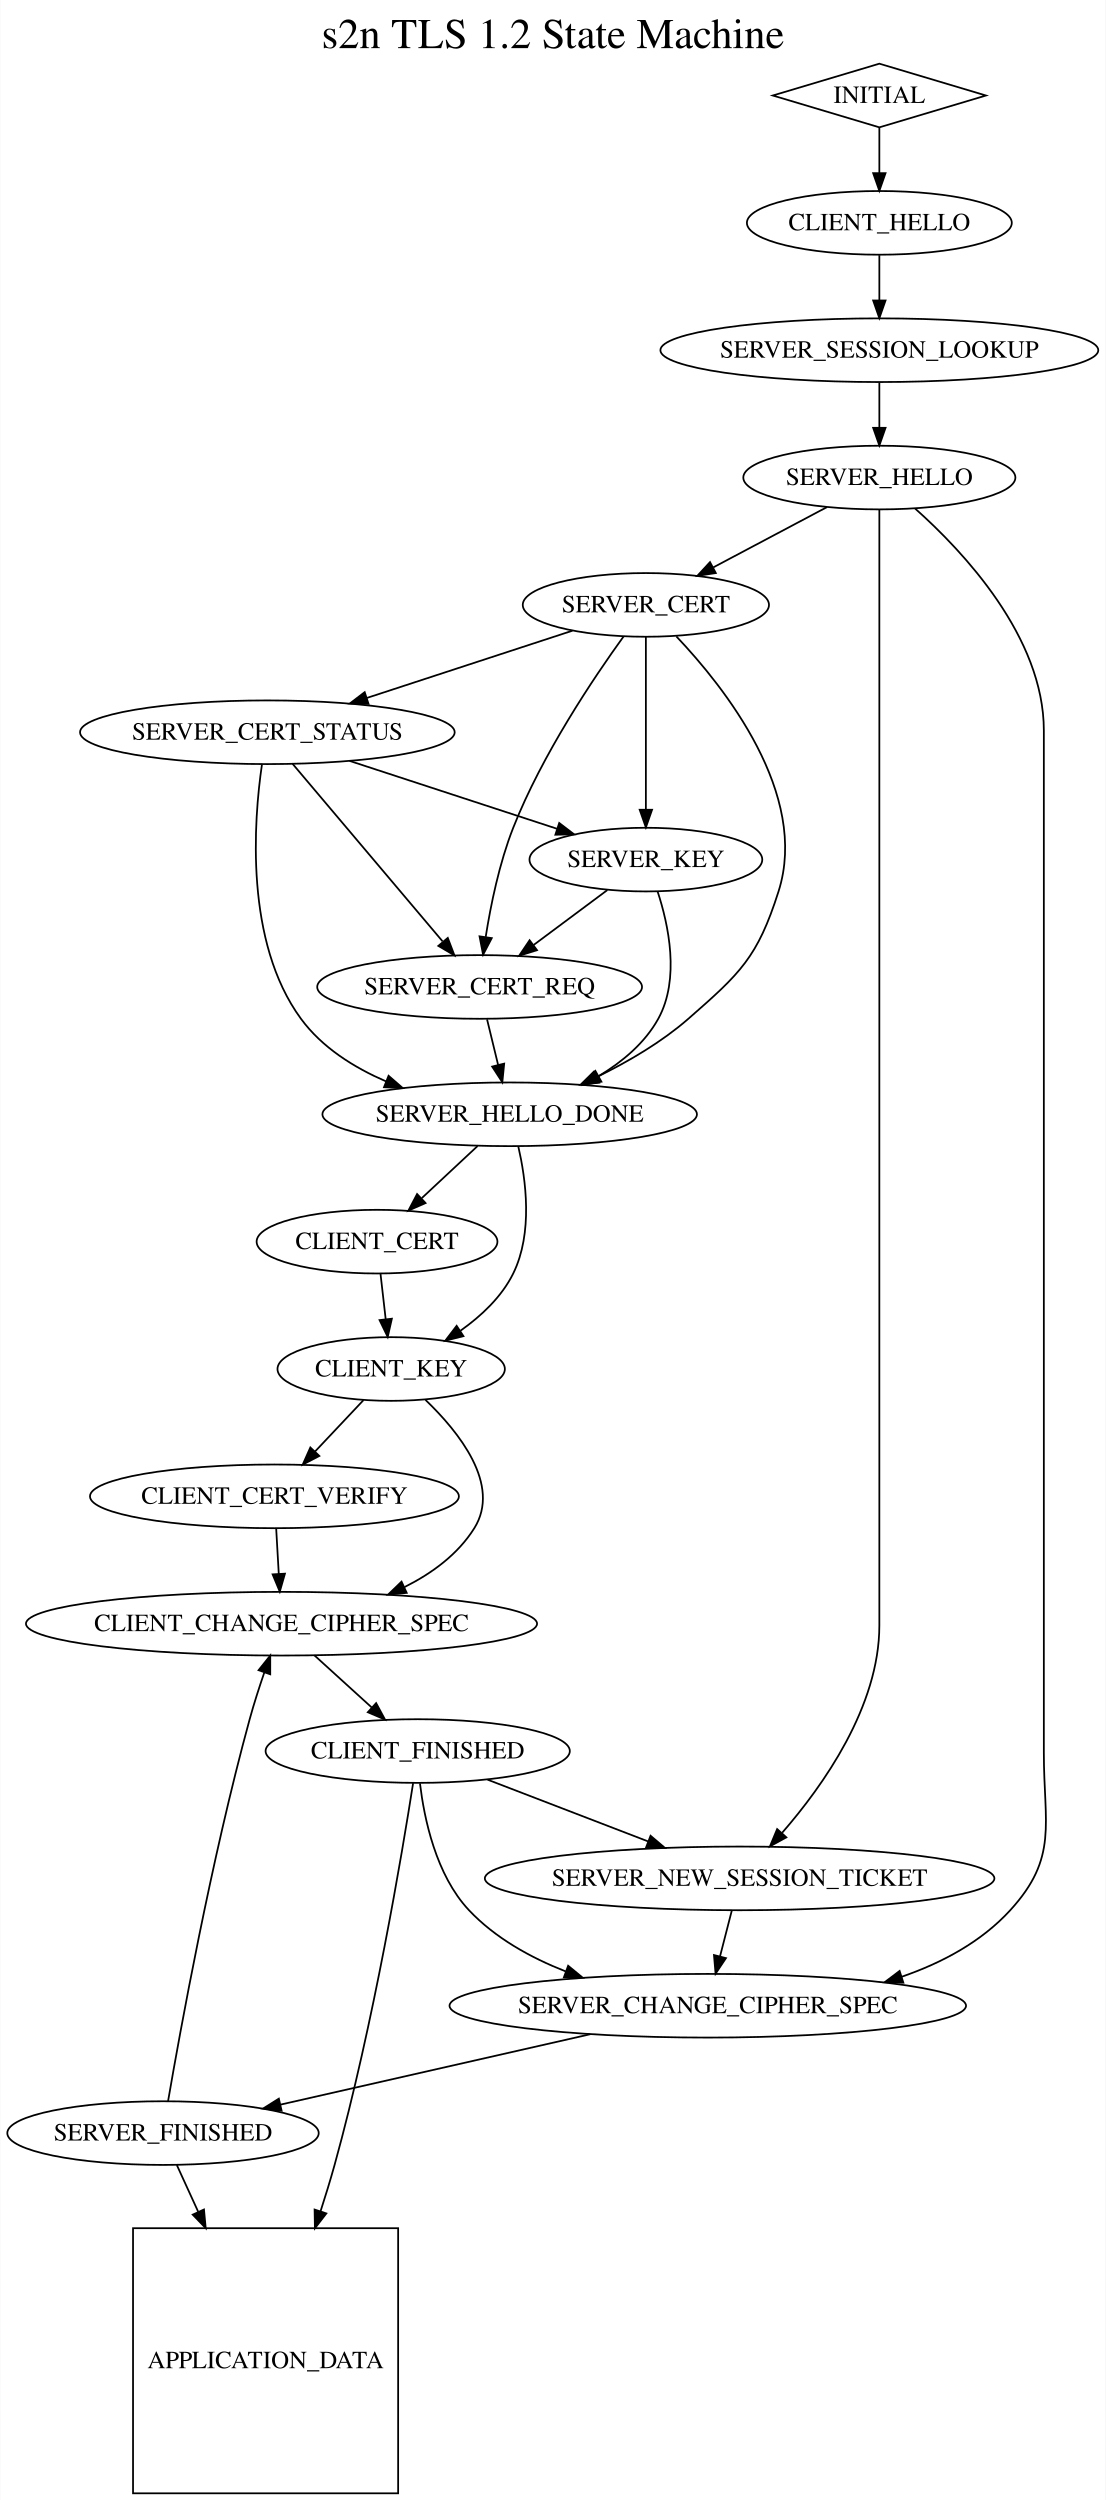
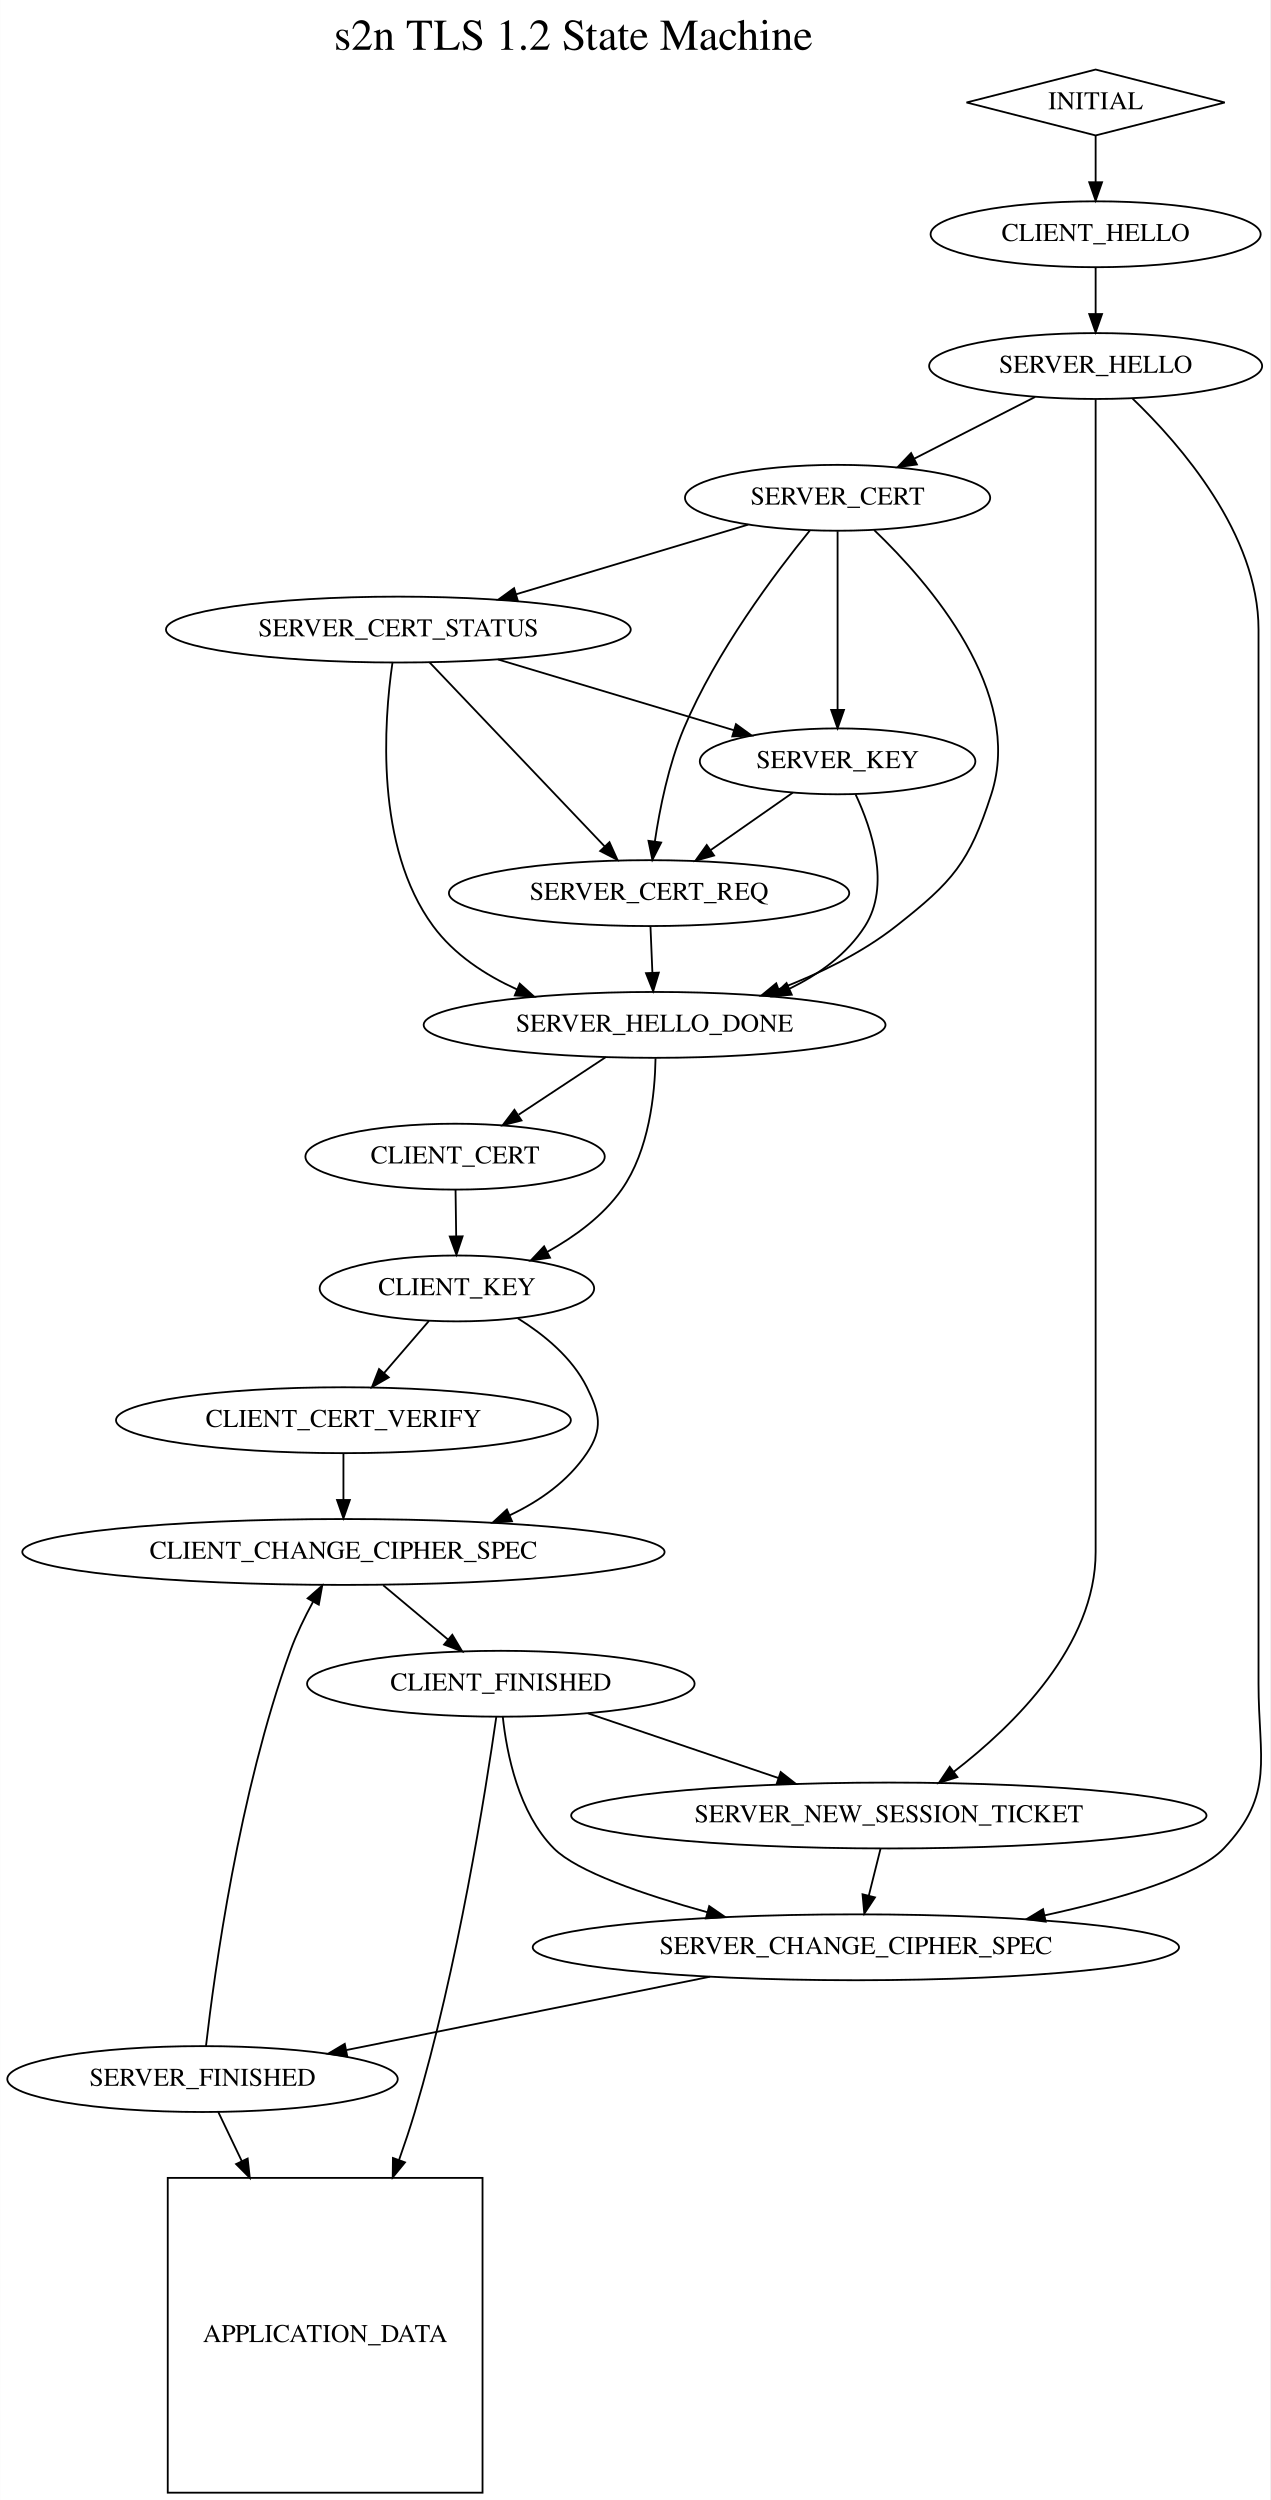
- <svg xmlns="http://www.w3.org/2000/svg" width="625pt" height="1413pt" viewBox="0.00 0.00 624.91 1413.44">
-   <g id="graph0" class="graph" transform="scale(1 1) rotate(0) translate(4 1409.44)">
-     <polygon fill="white" stroke="transparent" points="-4,4 -4,-1409.44 620.91,-1409.44 620.91,4 -4,4" />
-     <text text-anchor="start" x="177.69" y="-1382.24" font-family="Times,serif" font-size="24.00">s2n TLS 1.2 State Machine</text>
+ <svg xmlns="http://www.w3.org/2000/svg" width="694pt" height="1366pt" viewBox="0.00 0.00 693.87 1366.00">
+   <g id="graph0" class="graph" transform="scale(1 1) rotate(0) translate(4 1362)">
+     <polygon fill="#ffffff" stroke="transparent" points="-4,4 -4,-1362 689.868,-1362 689.868,4 -4,4" />
+     <text text-anchor="start" x="178.434" y="-1334.8" font-family="Times,serif" font-size="24.00" fill="#000000">s2n TLS 1.2 State Machine</text>
    <g id="node1" class="node">
-       <polygon fill="none" stroke="black" points="493.02,-1373.44 432.76,-1355.44 493.02,-1337.44 553.28,-1355.44 493.02,-1373.44" />
-       <text text-anchor="middle" x="493.02" y="-1351.24" font-family="Times,serif" font-size="14.00">INITIAL</text>
+       <polygon fill="none" stroke="#000000" points="594.591,-1324 524.04,-1306 594.591,-1288 665.141,-1306 594.591,-1324" />
+       <text text-anchor="middle" x="594.591" y="-1302.3" font-family="Times,serif" font-size="14.00" fill="#000000">INITIAL</text>
    </g>
    <g id="node2" class="node">
-       <ellipse fill="none" stroke="black" cx="493.02" cy="-1283.44" rx="74.89" ry="18" />
-       <text text-anchor="middle" x="493.02" y="-1279.24" font-family="Times,serif" font-size="14.00">CLIENT_HELLO</text>
+       <ellipse fill="none" stroke="#000000" cx="594.591" cy="-1234" rx="90.184" ry="18" />
+       <text text-anchor="middle" x="594.591" y="-1230.3" font-family="Times,serif" font-size="14.00" fill="#000000">CLIENT_HELLO</text>
    </g>
    <g id="edge1" class="edge">
-       <path fill="none" stroke="black" d="M493.02,-1337.14C493.02,-1329.43 493.02,-1320.16 493.02,-1311.56" />
-       <polygon fill="black" stroke="black" points="496.52,-1311.55 493.02,-1301.55 489.52,-1311.55 496.52,-1311.55" />
+       <path fill="none" stroke="#000000" d="M594.591,-1287.831C594.591,-1280.131 594.591,-1270.974 594.591,-1262.417" />
+       <polygon fill="#000000" stroke="#000000" points="598.091,-1262.413 594.591,-1252.413 591.091,-1262.413 598.091,-1262.413" />
    </g>
    <g id="node3" class="node">
-       <ellipse fill="none" stroke="black" cx="493.02" cy="-1211.44" rx="123.79" ry="18" />
-       <text text-anchor="middle" x="493.02" y="-1207.24" font-family="Times,serif" font-size="14.00">SERVER_SESSION_LOOKUP</text>
+       <ellipse fill="none" stroke="#000000" cx="594.591" cy="-1162" rx="90.984" ry="18" />
+       <text text-anchor="middle" x="594.591" y="-1158.3" font-family="Times,serif" font-size="14.00" fill="#000000">SERVER_HELLO</text>
    </g>
    <g id="edge2" class="edge">
-       <path fill="none" stroke="black" d="M493.02,-1265.14C493.02,-1257.43 493.02,-1248.16 493.02,-1239.56" />
-       <polygon fill="black" stroke="black" points="496.52,-1239.55 493.02,-1229.55 489.52,-1239.55 496.52,-1239.55" />
+       <path fill="none" stroke="#000000" d="M594.591,-1215.831C594.591,-1208.131 594.591,-1198.974 594.591,-1190.417" />
+       <polygon fill="#000000" stroke="#000000" points="598.091,-1190.413 594.591,-1180.413 591.091,-1190.413 598.091,-1190.413" />
    </g>
    <g id="node4" class="node">
-       <ellipse fill="none" stroke="black" cx="493.02" cy="-1139.44" rx="76.92" ry="18" />
-       <text text-anchor="middle" x="493.02" y="-1135.24" font-family="Times,serif" font-size="14.00">SERVER_HELLO</text>
+       <ellipse fill="none" stroke="#000000" cx="453.591" cy="-1090" rx="83.386" ry="18" />
+       <text text-anchor="middle" x="453.591" y="-1086.3" font-family="Times,serif" font-size="14.00" fill="#000000">SERVER_CERT</text>
    </g>
    <g id="edge3" class="edge">
-       <path fill="none" stroke="black" d="M493.02,-1193.14C493.02,-1185.43 493.02,-1176.16 493.02,-1167.56" />
-       <polygon fill="black" stroke="black" points="496.52,-1167.55 493.02,-1157.55 489.52,-1167.55 496.52,-1167.55" />
+       <path fill="none" stroke="#000000" d="M561.532,-1145.119C541.821,-1135.054 516.608,-1122.179 495.508,-1111.405" />
+       <polygon fill="#000000" stroke="#000000" points="496.94,-1108.206 486.442,-1106.775 493.756,-1114.44 496.94,-1108.206" />
    </g>
    <g id="node5" class="node">
-       <ellipse fill="none" stroke="black" cx="361.02" cy="-1067.44" rx="69.61" ry="18" />
-       <text text-anchor="middle" x="361.02" y="-1063.24" font-family="Times,serif" font-size="14.00">SERVER_CERT</text>
+       <ellipse fill="none" stroke="#000000" cx="481.591" cy="-370" rx="173.569" ry="18" />
+       <text text-anchor="middle" x="481.591" y="-366.3" font-family="Times,serif" font-size="14.00" fill="#000000">SERVER_NEW_SESSION_TICKET</text>
    </g>
    <g id="edge4" class="edge">
-       <path fill="none" stroke="black" d="M463.39,-1122.73C444.41,-1112.67 419.59,-1099.5 399.14,-1088.66" />
-       <polygon fill="black" stroke="black" points="400.56,-1085.45 390.09,-1083.86 397.28,-1091.64 400.56,-1085.45" />
+       <path fill="none" stroke="#000000" d="M594.591,-1143.815C594.591,-1116.498 594.591,-1063.25 594.591,-1018 594.591,-1018 594.591,-1018 594.591,-514 594.591,-463.025 550.226,-419.395 517.092,-393.918" />
+       <polygon fill="#000000" stroke="#000000" points="519.053,-391.014 508.945,-387.839 514.866,-396.624 519.053,-391.014" />
    </g>
    <g id="node6" class="node">
-       <ellipse fill="none" stroke="black" cx="414.02" cy="-347.44" rx="144.04" ry="18" />
-       <text text-anchor="middle" x="414.02" y="-343.24" font-family="Times,serif" font-size="14.00">SERVER_NEW_SESSION_TICKET</text>
+       <ellipse fill="none" stroke="#000000" cx="463.591" cy="-298" rx="176.569" ry="18" />
+       <text text-anchor="middle" x="463.591" y="-294.3" font-family="Times,serif" font-size="14.00" fill="#000000">SERVER_CHANGE_CIPHER_SPEC</text>
    </g>
    <g id="edge5" class="edge">
-       <path fill="none" stroke="black" d="M493.02,-1121.4C493.02,-1094.74 493.02,-1041.56 493.02,-996.44 493.02,-996.44 493.02,-996.44 493.02,-490.44 493.02,-444.68 461.3,-399.9 438.06,-373.23" />
-       <polygon fill="black" stroke="black" points="440.45,-370.65 431.16,-365.55 435.24,-375.33 440.45,-370.65" />
+       <path fill="none" stroke="#000000" d="M614.786,-1144.186C641.045,-1118.944 683.591,-1070.02 683.591,-1018 683.591,-1018 683.591,-1018 683.591,-442 683.591,-401.118 692.701,-381.683 664.591,-352 650.358,-336.972 608.609,-324.579 566.822,-315.474" />
+       <polygon fill="#000000" stroke="#000000" points="567.294,-311.996 556.786,-313.347 565.843,-318.844 567.294,-311.996" />
    </g>
    <g id="node7" class="node">
-       <ellipse fill="none" stroke="black" cx="396.02" cy="-275.44" rx="146.01" ry="18" />
-       <text text-anchor="middle" x="396.02" y="-271.24" font-family="Times,serif" font-size="14.00">SERVER_CHANGE_CIPHER_SPEC</text>
+       <ellipse fill="none" stroke="#000000" cx="213.59" cy="-1018" rx="126.978" ry="18" />
+       <text text-anchor="middle" x="213.59" y="-1014.3" font-family="Times,serif" font-size="14.00" fill="#000000">SERVER_CERT_STATUS</text>
    </g>
    <g id="edge6" class="edge">
-       <path fill="none" stroke="black" d="M513.2,-1121.95C540.55,-1097.6 586.02,-1049.19 586.02,-996.44 586.02,-996.44 586.02,-996.44 586.02,-418.44 586.02,-378 594.3,-359.31 567.02,-329.44 550.71,-311.6 528.53,-299.7 505.54,-291.79" />
-       <polygon fill="black" stroke="black" points="506.6,-288.45 496.01,-288.74 504.47,-295.12 506.6,-288.45" />
+       <path fill="none" stroke="#000000" d="M404.734,-1075.343C368.142,-1064.365 317.737,-1049.244 277.875,-1037.285" />
+       <polygon fill="#000000" stroke="#000000" points="278.827,-1033.917 268.243,-1034.396 276.816,-1040.622 278.827,-1033.917" />
    </g>
    <g id="node8" class="node">
-       <ellipse fill="none" stroke="black" cx="147.02" cy="-995.44" rx="105.91" ry="18" />
-       <text text-anchor="middle" x="147.02" y="-991.24" font-family="Times,serif" font-size="14.00">SERVER_CERT_STATUS</text>
+       <ellipse fill="none" stroke="#000000" cx="453.591" cy="-946" rx="75.287" ry="18" />
+       <text text-anchor="middle" x="453.591" y="-942.3" font-family="Times,serif" font-size="14.00" fill="#000000">SERVER_KEY</text>
    </g>
    <g id="edge7" class="edge">
-       <path fill="none" stroke="black" d="M319.5,-1052.86C286.36,-1042.02 239.61,-1026.73 203.14,-1014.8" />
-       <polygon fill="black" stroke="black" points="204.22,-1011.47 193.62,-1011.69 202.04,-1018.12 204.22,-1011.47" />
+       <path fill="none" stroke="#000000" d="M453.591,-1071.762C453.591,-1047.201 453.591,-1003.247 453.591,-974.354" />
+       <polygon fill="#000000" stroke="#000000" points="457.091,-974.09 453.591,-964.09 450.091,-974.09 457.091,-974.09" />
    </g>
    <g id="node9" class="node">
-       <ellipse fill="none" stroke="black" cx="361.02" cy="-923.44" rx="65.81" ry="18" />
-       <text text-anchor="middle" x="361.02" y="-919.24" font-family="Times,serif" font-size="14.00">SERVER_KEY</text>
+       <ellipse fill="none" stroke="#000000" cx="350.591" cy="-874" rx="109.381" ry="18" />
+       <text text-anchor="middle" x="350.591" y="-870.3" font-family="Times,serif" font-size="14.00" fill="#000000">SERVER_CERT_REQ</text>
    </g>
    <g id="edge8" class="edge">
-       <path fill="none" stroke="black" d="M361.02,-1049.32C361.02,-1025.11 361.02,-980.66 361.02,-951.84" />
-       <polygon fill="black" stroke="black" points="364.52,-951.63 361.02,-941.63 357.52,-951.63 364.52,-951.63" />
+       <path fill="none" stroke="#000000" d="M438.386,-1072.076C419.383,-1048.729 387.22,-1005.927 369.591,-964 361.26,-944.188 356.437,-920.332 353.736,-902.16" />
+       <polygon fill="#000000" stroke="#000000" points="357.197,-901.629 352.381,-892.192 350.26,-902.572 357.197,-901.629" />
    </g>
    <g id="node10" class="node">
-       <ellipse fill="none" stroke="black" cx="267.02" cy="-851.44" rx="91.83" ry="18" />
-       <text text-anchor="middle" x="267.02" y="-847.24" font-family="Times,serif" font-size="14.00">SERVER_CERT_REQ</text>
+       <ellipse fill="none" stroke="#000000" cx="353.591" cy="-802" rx="126.178" ry="18" />
+       <text text-anchor="middle" x="353.591" y="-798.3" font-family="Times,serif" font-size="14.00" fill="#000000">SERVER_HELLO_DONE</text>
    </g>
    <g id="edge9" class="edge">
-       <path fill="none" stroke="black" d="M348.41,-1049.59C331.67,-1026.43 302.35,-982.88 286.02,-941.44 278.16,-921.51 273.3,-897.72 270.46,-879.75" />
-       <polygon fill="black" stroke="black" points="273.89,-879.05 268.98,-869.66 266.97,-880.06 273.89,-879.05" />
+       <path fill="none" stroke="#000000" d="M473.551,-1072.398C503.725,-1043.535 555.623,-983.767 537.591,-928 525.446,-890.442 516.608,-880.414 485.591,-856 466.778,-841.193 443.346,-829.867 421.467,-821.506" />
+       <polygon fill="#000000" stroke="#000000" points="422.47,-818.146 411.876,-817.987 420.058,-824.718 422.47,-818.146" />
+     </g>
+     <g id="edge10" class="edge">
+       <path fill="none" stroke="#000000" d="M477.048,-351.831C475.102,-344.046 472.784,-334.773 470.624,-326.135" />
+       <polygon fill="#000000" stroke="#000000" points="474.015,-325.266 468.194,-316.413 467.224,-326.964 474.015,-325.266" />
+     </g>
+     <g id="node17" class="node">
+       <ellipse fill="none" stroke="#000000" cx="106.591" cy="-226" rx="106.681" ry="18" />
+       <text text-anchor="middle" x="106.591" y="-222.3" font-family="Times,serif" font-size="14.00" fill="#000000">SERVER_FINISHED</text>
+     </g>
+     <g id="edge27" class="edge">
+       <path fill="none" stroke="#000000" d="M383.917,-281.931C324.667,-269.982 244.204,-253.754 185.209,-241.856" />
+       <polygon fill="#000000" stroke="#000000" points="185.688,-238.382 175.193,-239.836 184.304,-245.244 185.688,-238.382" />
+     </g>
+     <g id="edge11" class="edge">
+       <path fill="none" stroke="#000000" d="M268.05,-1001.662C306.554,-990.111 358.044,-974.664 397.013,-962.973" />
+       <polygon fill="#000000" stroke="#000000" points="398.062,-966.313 406.635,-960.087 396.051,-959.608 398.062,-966.313" />
+     </g>
+     <g id="edge12" class="edge">
+       <path fill="none" stroke="#000000" d="M230.665,-1000.053C254.764,-974.723 298.876,-928.357 326.358,-899.471" />
+       <polygon fill="#000000" stroke="#000000" points="328.944,-901.83 333.301,-892.173 323.873,-897.005 328.944,-901.83" />
+     </g>
+     <g id="edge13" class="edge">
+       <path fill="none" stroke="#000000" d="M210.374,-999.893C205.693,-967.589 200.723,-899.351 232.59,-856 244.019,-840.453 260.948,-829.297 278.547,-821.323" />
+       <polygon fill="#000000" stroke="#000000" points="279.925,-824.541 287.785,-817.437 277.211,-818.088 279.925,-824.541" />
+     </g>
+     <g id="edge14" class="edge">
+       <path fill="none" stroke="#000000" d="M429.181,-928.937C415.754,-919.551 398.893,-907.765 384.234,-897.518" />
+       <polygon fill="#000000" stroke="#000000" points="386.102,-894.553 375.901,-891.692 382.091,-900.29 386.102,-894.553" />
+     </g>
+     <g id="edge15" class="edge">
+       <path fill="none" stroke="#000000" d="M463.407,-927.98C472.446,-908.697 482.519,-877.929 468.591,-856 458.862,-840.683 443.51,-829.635 427.154,-821.692" />
+       <polygon fill="#000000" stroke="#000000" points="428.55,-818.483 417.993,-817.592 425.691,-824.872 428.55,-818.483" />
+     </g>
+     <g id="edge16" class="edge">
+       <path fill="none" stroke="#000000" d="M351.348,-855.831C351.668,-848.131 352.05,-838.974 352.406,-830.417" />
+       <polygon fill="#000000" stroke="#000000" points="355.904,-830.55 352.823,-820.413 348.91,-830.259 355.904,-830.55" />
    </g>
    <g id="node11" class="node">
-       <ellipse fill="none" stroke="black" cx="284.02" cy="-779.44" rx="105.88" ry="18" />
-       <text text-anchor="middle" x="284.02" y="-775.24" font-family="Times,serif" font-size="14.00">SERVER_HELLO_DONE</text>
+       <ellipse fill="none" stroke="#000000" cx="244.59" cy="-730" rx="81.786" ry="18" />
+       <text text-anchor="middle" x="244.59" y="-726.3" font-family="Times,serif" font-size="14.00" fill="#000000">CLIENT_CERT</text>
    </g>
-     <g id="edge10" class="edge">
-       <path fill="none" stroke="black" d="M378.24,-1049.64C405.43,-1020.97 453.51,-960.39 436.02,-905.44 424.12,-868.08 414.53,-859.27 385.02,-833.44 369.93,-820.24 350.98,-809.19 333.58,-800.66" />
-       <polygon fill="black" stroke="black" points="334.64,-797.29 324.11,-796.18 331.65,-803.62 334.64,-797.29" />
+     <g id="edge17" class="edge">
+       <path fill="none" stroke="#000000" d="M326.926,-784.387C312.596,-774.921 294.755,-763.136 279.349,-752.959" />
+       <polygon fill="#000000" stroke="#000000" points="280.877,-749.774 270.603,-747.183 277.018,-755.615 280.877,-749.774" />
    </g>
-     <g id="edge11" class="edge">
-       <path fill="none" stroke="black" d="M409.57,-329.14C407.56,-321.34 405.15,-311.95 402.92,-303.27" />
-       <polygon fill="black" stroke="black" points="406.3,-302.36 400.42,-293.55 399.52,-304.11 406.3,-302.36" />
+     <g id="node12" class="node">
+       <ellipse fill="none" stroke="#000000" cx="245.59" cy="-658" rx="74.987" ry="18" />
+       <text text-anchor="middle" x="245.59" y="-654.3" font-family="Times,serif" font-size="14.00" fill="#000000">CLIENT_KEY</text>
    </g>
-     <g id="node18" class="node">
-       <ellipse fill="none" stroke="black" cx="88.02" cy="-203.44" rx="88.04" ry="18" />
-       <text text-anchor="middle" x="88.02" y="-199.24" font-family="Times,serif" font-size="14.00">SERVER_FINISHED</text>
+     <g id="edge18" class="edge">
+       <path fill="none" stroke="#000000" d="M354.12,-783.76C353.798,-764.289 350.644,-733.361 335.591,-712 325.412,-697.557 310.032,-686.308 294.85,-677.905" />
+       <polygon fill="#000000" stroke="#000000" points="296.462,-674.798 285.976,-673.284 293.229,-681.007 296.462,-674.798" />
+     </g>
+     <g id="edge19" class="edge">
+       <path fill="none" stroke="#000000" d="M244.843,-711.831C244.95,-704.131 245.077,-694.974 245.196,-686.417" />
+       <polygon fill="#000000" stroke="#000000" points="248.696,-686.461 245.335,-676.413 241.696,-686.364 248.696,-686.461" />
+     </g>
+     <g id="node13" class="node">
+       <ellipse fill="none" stroke="#000000" cx="183.59" cy="-586" rx="124.278" ry="18" />
+       <text text-anchor="middle" x="183.59" y="-582.3" font-family="Times,serif" font-size="14.00" fill="#000000">CLIENT_CERT_VERIFY</text>
+     </g>
+     <g id="edge20" class="edge">
+       <path fill="none" stroke="#000000" d="M230.265,-640.202C222.869,-631.613 213.857,-621.149 205.732,-611.713" />
+       <polygon fill="#000000" stroke="#000000" points="208.348,-609.387 199.171,-604.093 203.044,-613.955 208.348,-609.387" />
+     </g>
+     <g id="node14" class="node">
+       <ellipse fill="none" stroke="#000000" cx="183.59" cy="-514" rx="175.469" ry="18" />
+       <text text-anchor="middle" x="183.59" y="-510.3" font-family="Times,serif" font-size="14.00" fill="#000000">CLIENT_CHANGE_CIPHER_SPEC</text>
+     </g>
+     <g id="edge21" class="edge">
+       <path fill="none" stroke="#000000" d="M278.909,-641.655C293.285,-632.691 308.611,-620.095 316.591,-604 323.698,-589.665 325.526,-581.272 316.591,-568 306.374,-552.825 291.081,-541.913 274.463,-534.067" />
+       <polygon fill="#000000" stroke="#000000" points="275.685,-530.782 265.118,-530.015 272.901,-537.204 275.685,-530.782" />
+     </g>
+     <g id="edge22" class="edge">
+       <path fill="none" stroke="#000000" d="M183.59,-567.831C183.59,-560.131 183.59,-550.974 183.59,-542.417" />
+       <polygon fill="#000000" stroke="#000000" points="187.091,-542.413 183.59,-532.413 180.091,-542.413 187.091,-542.413" />
+     </g>
+     <g id="node15" class="node">
+       <ellipse fill="none" stroke="#000000" cx="269.591" cy="-442" rx="105.881" ry="18" />
+       <text text-anchor="middle" x="269.591" y="-438.3" font-family="Times,serif" font-size="14.00" fill="#000000">CLIENT_FINISHED</text>
+     </g>
+     <g id="edge23" class="edge">
+       <path fill="none" stroke="#000000" d="M205.292,-495.831C216.046,-486.828 229.178,-475.834 240.765,-466.133" />
+       <polygon fill="#000000" stroke="#000000" points="243.07,-468.768 248.491,-459.665 238.576,-463.401 243.07,-468.768" />
+     </g>
+     <g id="edge24" class="edge">
+       <path fill="none" stroke="#000000" d="M317.168,-425.842C347.945,-415.389 388.28,-401.69 421.296,-390.477" />
+       <polygon fill="#000000" stroke="#000000" points="422.501,-393.765 430.844,-387.235 420.25,-387.137 422.501,-393.765" />
+     </g>
+     <g id="edge25" class="edge">
+       <path fill="none" stroke="#000000" d="M270.656,-423.975C272.801,-403.809 279.25,-371.43 298.591,-352 311.127,-339.406 347.12,-326.957 382.302,-317.192" />
+       <polygon fill="#000000" stroke="#000000" points="383.449,-320.507 392.184,-314.511 381.616,-313.752 383.449,-320.507" />
+     </g>
+     <g id="node16" class="node">
+       <polygon fill="none" stroke="#000000" points="259.591,-172 87.591,-172 87.591,0 259.591,0 259.591,-172" />
+       <text text-anchor="middle" x="173.59" y="-82.3" font-family="Times,serif" font-size="14.00" fill="#000000">APPLICATION_DATA</text>
+     </g>
+     <g id="edge26" class="edge">
+       <path fill="none" stroke="#000000" d="M267.103,-423.816C261.416,-384.093 246.116,-286.815 222.59,-208 220.026,-199.407 217.094,-190.578 213.968,-181.788" />
+       <polygon fill="#000000" stroke="#000000" points="217.216,-180.478 210.509,-172.278 210.638,-182.872 217.216,-180.478" />
    </g>
    <g id="edge28" class="edge">
-       <path fill="none" stroke="black" d="M329.57,-259.34C277.73,-247.56 206.08,-231.28 154.29,-219.51" />
-       <polygon fill="black" stroke="black" points="155.07,-216.09 144.54,-217.29 153.51,-222.92 155.07,-216.09" />
-     </g>
-     <g id="edge12" class="edge">
-       <path fill="none" stroke="black" d="M193.45,-979.26C228.06,-967.93 275.27,-952.49 310.76,-940.88" />
-       <polygon fill="black" stroke="black" points="312.03,-944.15 320.44,-937.72 309.85,-937.5 312.03,-944.15" />
-     </g>
-     <g id="edge13" class="edge">
-       <path fill="none" stroke="black" d="M161.26,-977.6C182.28,-952.72 221.74,-906.02 246.07,-877.23" />
-       <polygon fill="black" stroke="black" points="249.02,-879.17 252.8,-869.27 243.67,-874.65 249.02,-879.17" />
-     </g>
-     <g id="edge14" class="edge">
-       <path fill="none" stroke="black" d="M143.96,-977.21C139.32,-945.43 134.13,-876.9 166.02,-833.44 177.9,-817.26 195.87,-805.91 214.23,-798" />
-       <polygon fill="black" stroke="black" points="215.55,-801.24 223.54,-794.28 212.96,-794.74 215.55,-801.24" />
-     </g>
-     <g id="edge15" class="edge">
-       <path fill="none" stroke="black" d="M339.22,-906.21C326.82,-896.98 311.1,-885.27 297.5,-875.14" />
-       <polygon fill="black" stroke="black" points="299.47,-872.24 289.35,-869.08 295.28,-877.86 299.47,-872.24" />
-     </g>
-     <g id="edge16" class="edge">
-       <path fill="none" stroke="black" d="M367.61,-905.53C373.81,-886.71 380.44,-855.97 368.02,-833.44 360.44,-819.7 347.62,-809.02 334.25,-800.98" />
-       <polygon fill="black" stroke="black" points="335.88,-797.87 325.44,-796.06 332.47,-803.99 335.88,-797.87" />
-     </g>
-     <g id="edge17" class="edge">
-       <path fill="none" stroke="black" d="M271.22,-833.14C273.11,-825.34 275.39,-815.95 277.5,-807.27" />
-       <polygon fill="black" stroke="black" points="280.91,-808.09 279.86,-797.55 274.1,-806.44 280.91,-808.09" />
-     </g>
-     <g id="node12" class="node">
-       <ellipse fill="none" stroke="black" cx="209.02" cy="-707.44" rx="68.08" ry="18" />
-       <text text-anchor="middle" x="209.02" y="-703.24" font-family="Times,serif" font-size="14.00">CLIENT_CERT</text>
-     </g>
-     <g id="edge18" class="edge">
-       <path fill="none" stroke="black" d="M265.86,-761.5C256.4,-752.66 244.67,-741.72 234.33,-732.06" />
-       <polygon fill="black" stroke="black" points="236.45,-729.26 226.75,-724.99 231.67,-734.37 236.45,-729.26" />
-     </g>
-     <g id="node13" class="node">
-       <ellipse fill="none" stroke="black" cx="217.02" cy="-635.44" rx="64.28" ry="18" />
-       <text text-anchor="middle" x="217.02" y="-631.24" font-family="Times,serif" font-size="14.00">CLIENT_KEY</text>
-     </g>
-     <g id="edge19" class="edge">
-       <path fill="none" stroke="black" d="M288.87,-761.37C293.2,-742.68 297.29,-712.32 286.02,-689.44 279.52,-676.25 267.98,-665.43 256.18,-657.08" />
-       <polygon fill="black" stroke="black" points="257.88,-654.01 247.6,-651.44 254.03,-659.86 257.88,-654.01" />
-     </g>
-     <g id="edge20" class="edge">
-       <path fill="none" stroke="black" d="M211,-689.14C211.88,-681.43 212.94,-672.16 213.92,-663.56" />
-       <polygon fill="black" stroke="black" points="217.41,-663.88 215.06,-653.55 210.45,-663.09 217.41,-663.88" />
-     </g>
-     <g id="node14" class="node">
-       <ellipse fill="none" stroke="black" cx="151.02" cy="-563.44" rx="104.29" ry="18" />
-       <text text-anchor="middle" x="151.02" y="-559.24" font-family="Times,serif" font-size="14.00">CLIENT_CERT_VERIFY</text>
-     </g>
-     <g id="edge21" class="edge">
-       <path fill="none" stroke="black" d="M201.38,-617.86C193.2,-609.18 183.02,-598.39 173.97,-588.79" />
-       <polygon fill="black" stroke="black" points="176.41,-586.28 167.01,-581.4 171.32,-591.08 176.41,-586.28" />
-     </g>
-     <g id="node15" class="node">
-       <ellipse fill="none" stroke="black" cx="155.02" cy="-491.44" rx="144.48" ry="18" />
-       <text text-anchor="middle" x="155.02" y="-487.24" font-family="Times,serif" font-size="14.00">CLIENT_CHANGE_CIPHER_SPEC</text>
-     </g>
-     <g id="edge22" class="edge">
-       <path fill="none" stroke="black" d="M236.41,-617.97C255.37,-599.79 279.31,-569.89 264.02,-545.44 254.78,-530.68 240.13,-519.93 224.52,-512.13" />
-       <polygon fill="black" stroke="black" points="225.8,-508.87 215.25,-507.87 222.88,-515.23 225.8,-508.87" />
-     </g>
-     <g id="edge23" class="edge">
-       <path fill="none" stroke="black" d="M152.01,-545.14C152.45,-537.43 152.98,-528.16 153.47,-519.56" />
-       <polygon fill="black" stroke="black" points="156.96,-519.73 154.04,-509.55 149.98,-519.33 156.96,-519.73" />
-     </g>
-     <g id="node16" class="node">
-       <ellipse fill="none" stroke="black" cx="232.02" cy="-419.44" rx="86.01" ry="18" />
-       <text text-anchor="middle" x="232.02" y="-415.24" font-family="Times,serif" font-size="14.00">CLIENT_FINISHED</text>
-     </g>
-     <g id="edge24" class="edge">
-       <path fill="none" stroke="black" d="M173.66,-473.5C183.4,-464.64 195.48,-453.66 206.11,-443.99" />
-       <polygon fill="black" stroke="black" points="208.51,-446.55 213.55,-437.23 203.8,-441.37 208.51,-446.55" />
-     </g>
-     <g id="edge25" class="edge">
-       <path fill="none" stroke="black" d="M271.51,-403.26C298.09,-393.03 333.42,-379.45 362.25,-368.36" />
-       <polygon fill="black" stroke="black" points="363.67,-371.56 371.75,-364.7 361.16,-365.02 363.67,-371.56" />
-     </g>
-     <g id="edge26" class="edge">
-       <path fill="none" stroke="black" d="M233.3,-401.17C235.65,-381.43 242.29,-349.31 261.02,-329.44 275.78,-313.78 295.73,-302.67 315.76,-294.82" />
-       <polygon fill="black" stroke="black" points="317.08,-298.06 325.26,-291.33 314.67,-291.49 317.08,-298.06" />
-     </g>
-     <g id="node17" class="node">
-       <polygon fill="none" stroke="black" points="220.96,-149.67 71.07,-149.67 71.07,0.22 220.96,0.22 220.96,-149.67" />
-       <text text-anchor="middle" x="146.02" y="-70.52" font-family="Times,serif" font-size="14.00">APPLICATION_DATA</text>
-     </g>
-     <g id="edge27" class="edge">
-       <path fill="none" stroke="black" d="M229.42,-401.29C223.35,-362.45 207.05,-264.98 185.02,-185.44 182.64,-176.86 179.92,-167.98 177.06,-159.16" />
-       <polygon fill="black" stroke="black" points="180.37,-158.02 173.9,-149.63 173.72,-160.22 180.37,-158.02" />
+       <path fill="none" stroke="#000000" d="M108.489,-244.096C113.068,-284.05 126.48,-382.408 154.59,-460 157.856,-469.014 162.415,-478.371 166.952,-486.714" />
+       <polygon fill="#000000" stroke="#000000" points="164.026,-488.65 171.996,-495.63 170.119,-485.203 164.026,-488.65" />
    </g>
    <g id="edge29" class="edge">
-       <path fill="none" stroke="black" d="M90.89,-221.57C97.56,-260.35 115.18,-357.71 137.02,-437.44 139.39,-446.11 142.4,-455.42 145.27,-463.79" />
-       <polygon fill="black" stroke="black" points="142.04,-465.15 148.65,-473.42 148.64,-462.83 142.04,-465.15" />
-     </g>
-     <g id="edge30" class="edge">
-       <path fill="none" stroke="black" d="M95.84,-185.35C99.2,-178.01 103.4,-168.84 107.92,-158.95" />
-       <polygon fill="black" stroke="black" points="111.18,-160.25 112.16,-149.7 104.81,-157.34 111.18,-160.25" />
+       <path fill="none" stroke="#000000" d="M115.213,-207.984C118.793,-200.501 123.243,-191.203 128.078,-181.101" />
+       <polygon fill="#000000" stroke="#000000" points="131.254,-182.573 132.413,-172.042 124.939,-179.552 131.254,-182.573" />
    </g>
  </g>
</svg>
